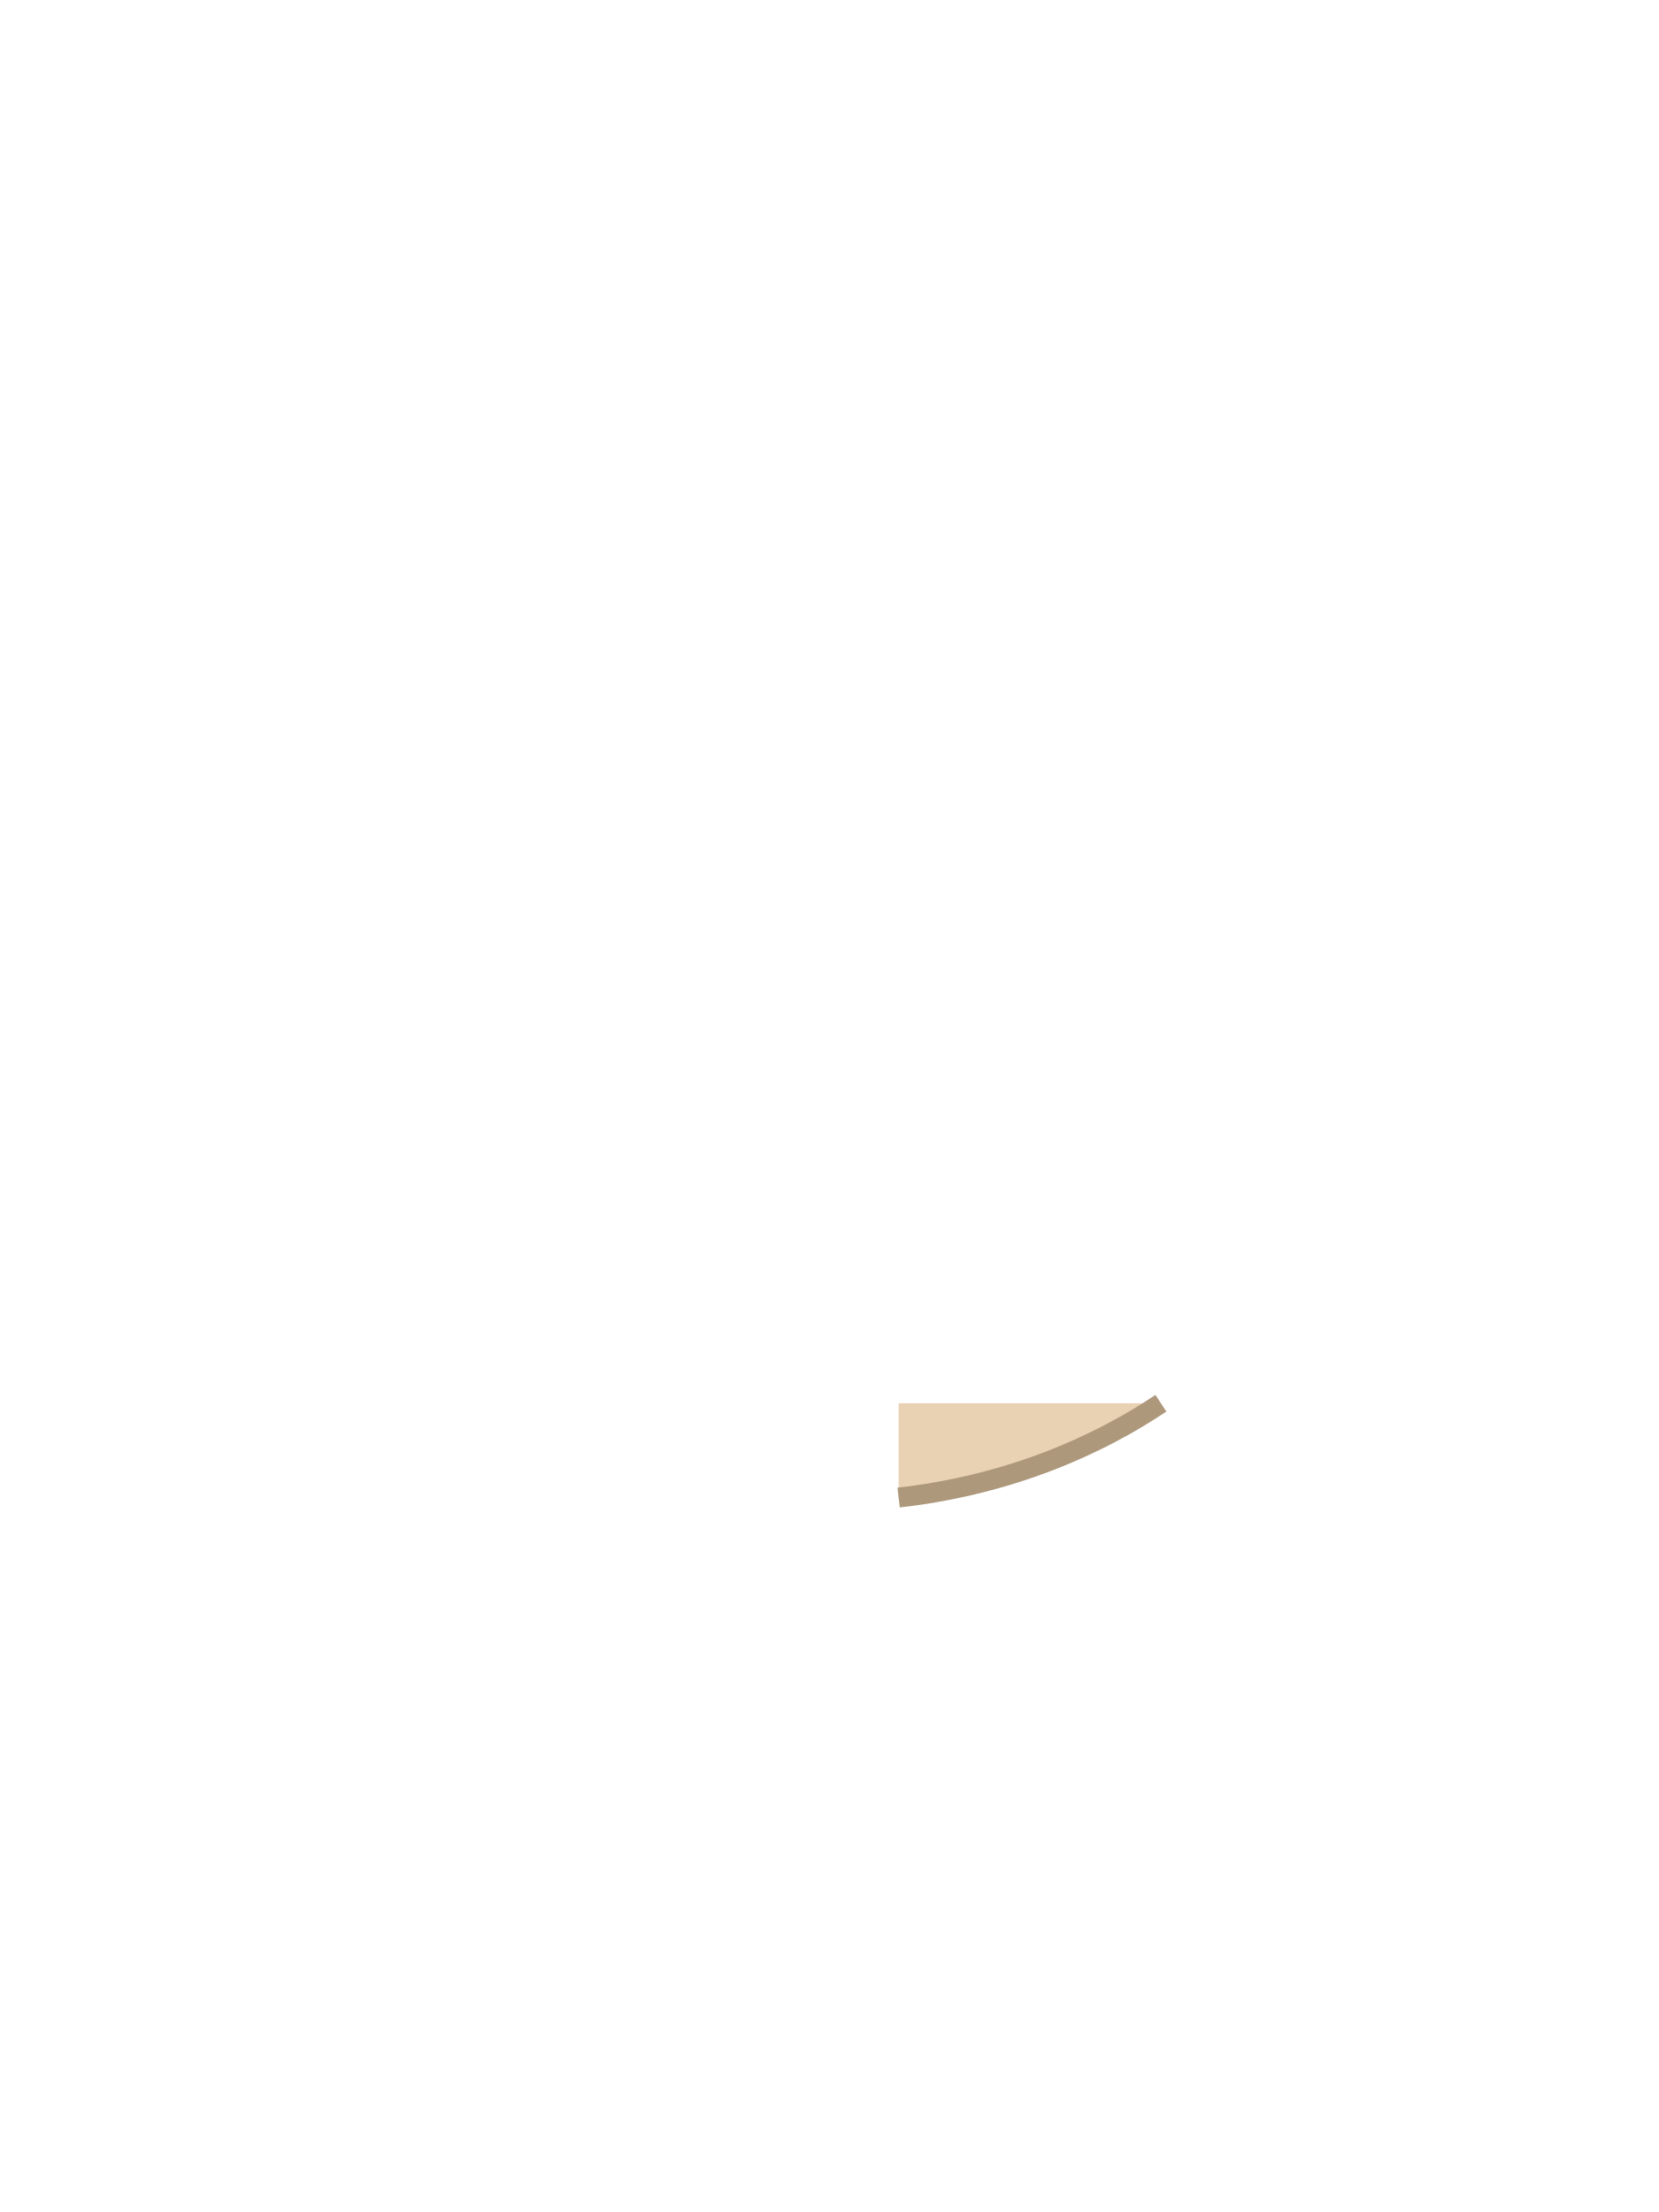
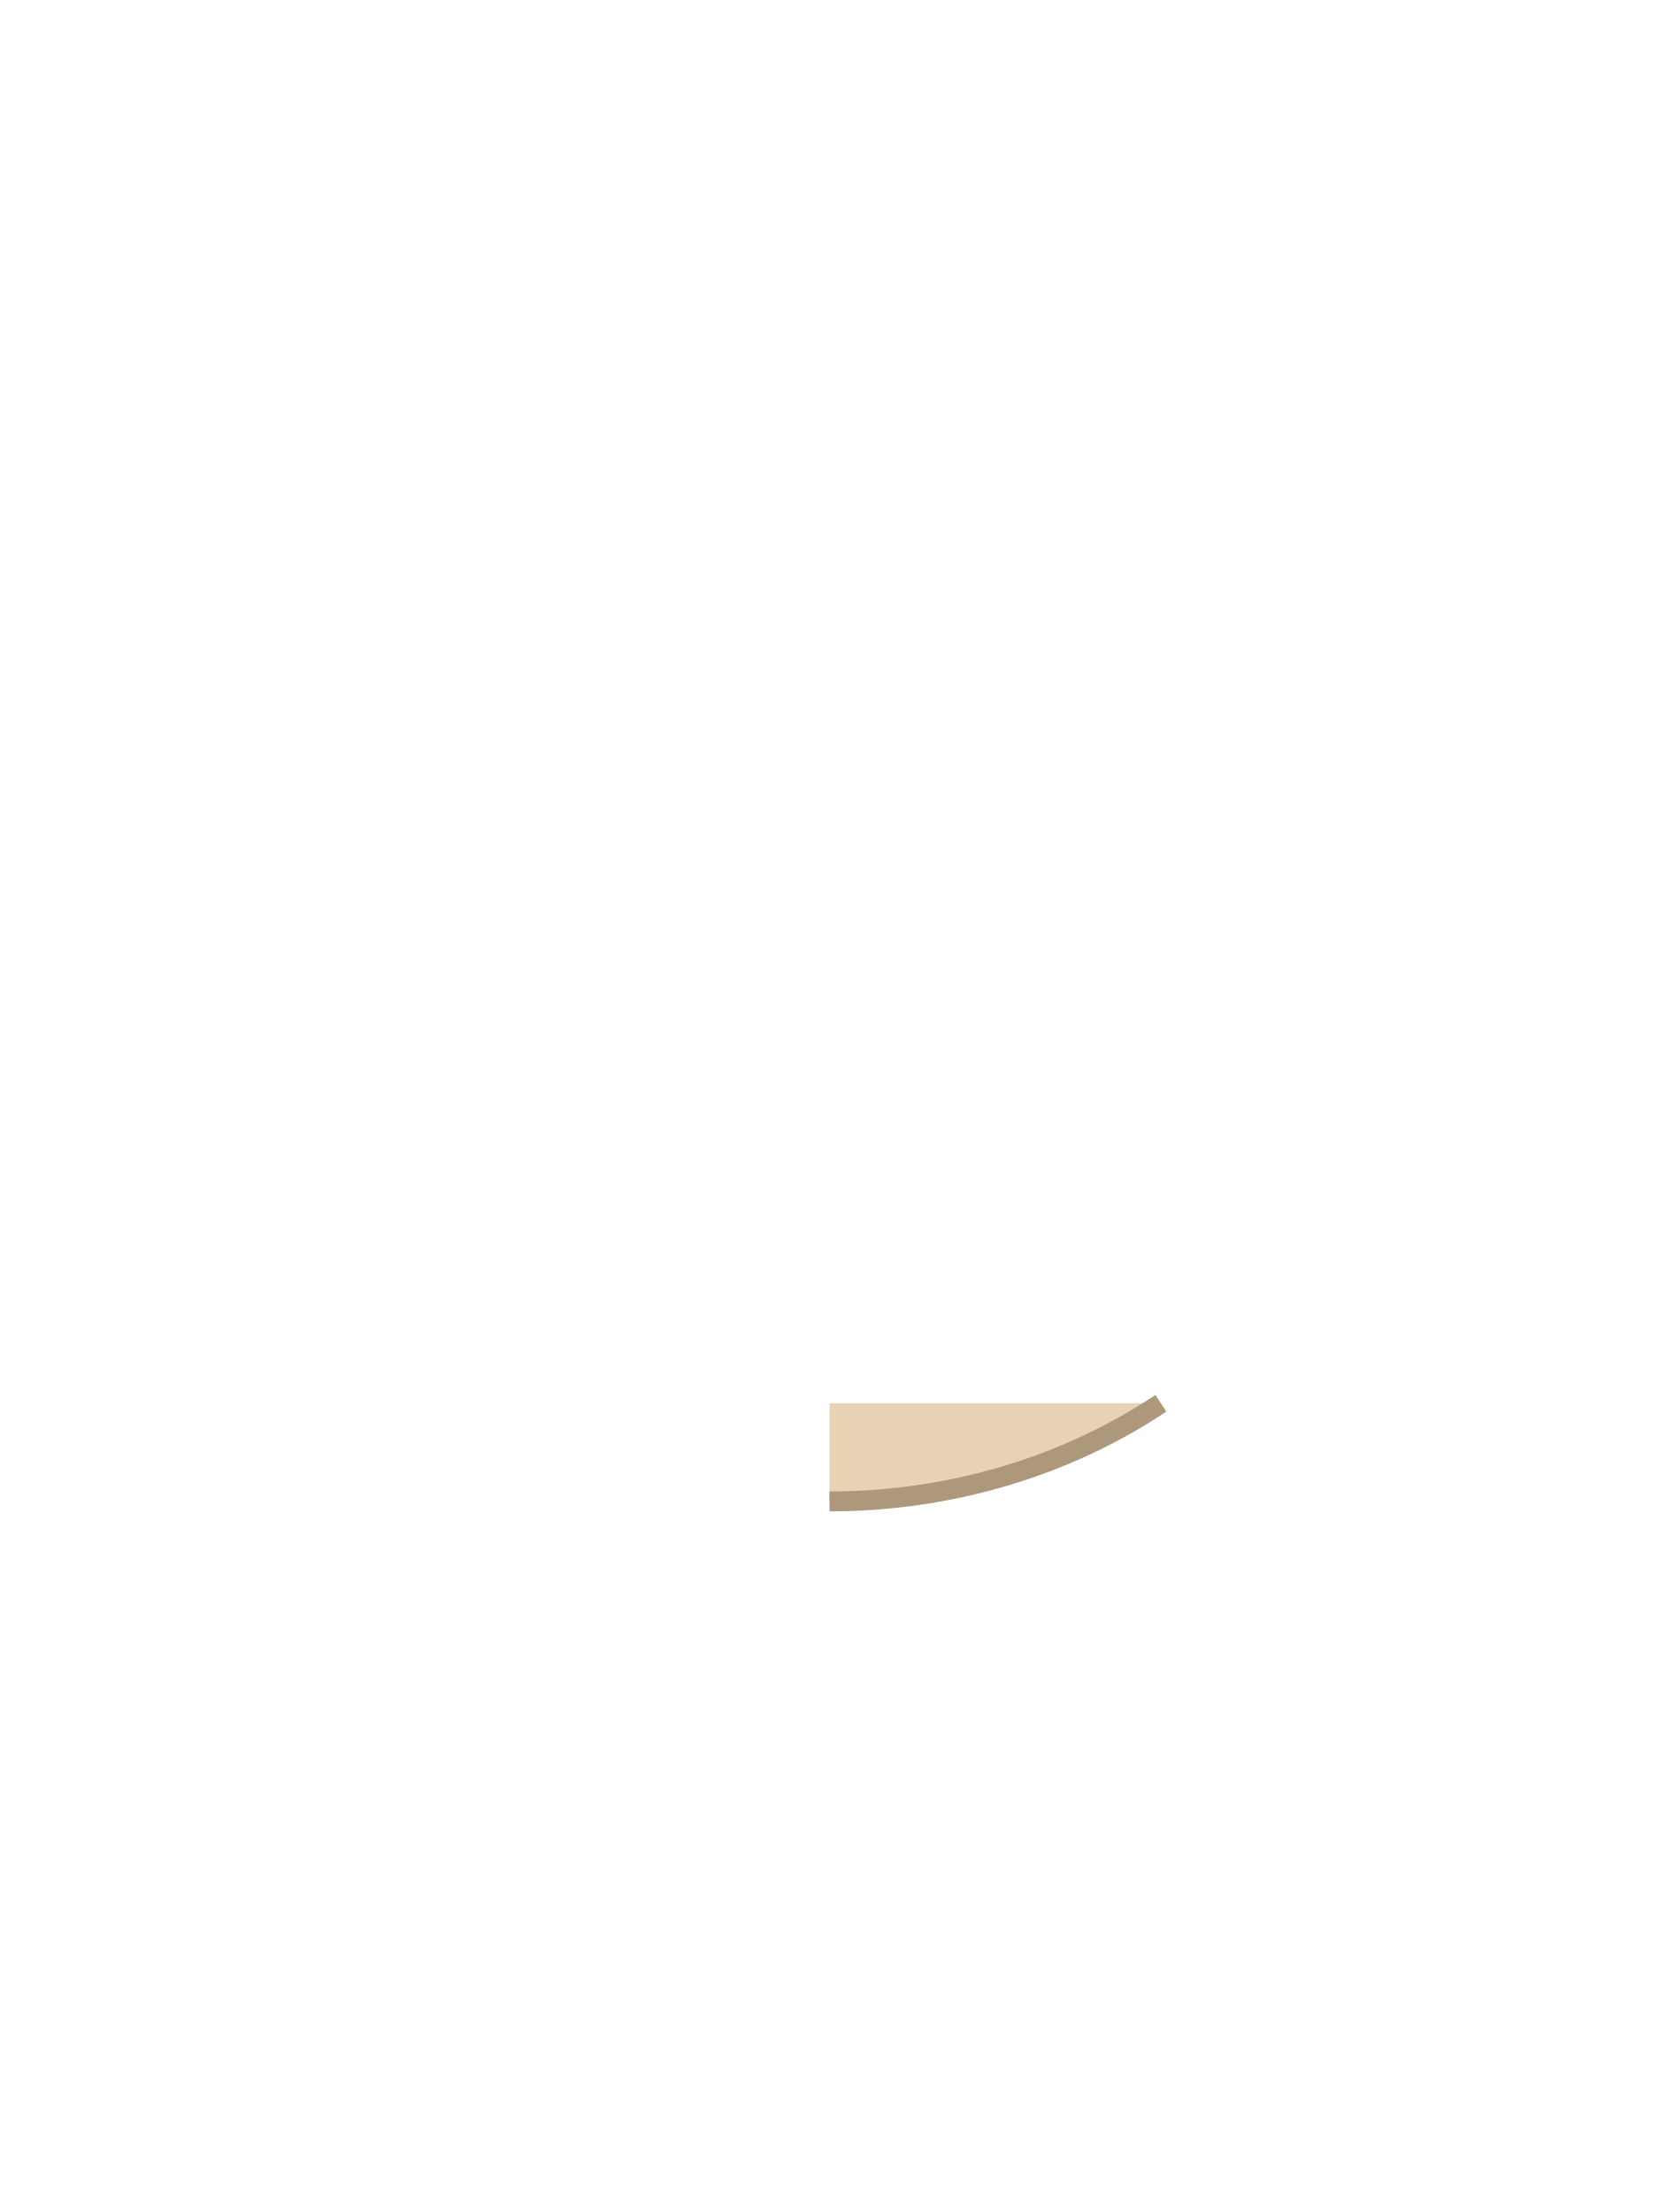
<svg xmlns="http://www.w3.org/2000/svg" viewBox="0 0 240 320">
-   <path d="M 130.34 216.60 L 130.00 216.64 L 130.00 203.00 L 167.94 203.00 L 167.18 203.50 L 166.13 204.17 L 165.07 204.83 L 164.00 205.47 L 162.92 206.10 L 161.82 206.70 L 160.72 207.30 L 159.60 207.88 L 158.47 208.44 L 157.33 208.98 L 156.19 209.51 L 155.03 210.02 L 153.86 210.52 L 152.69 211.00 L 151.50 211.46 L 150.31 211.90 L 149.11 212.33 L 147.90 212.74 L 146.68 213.13 L 145.46 213.51 L 144.23 213.86 L 142.99 214.20 L 141.75 214.52 L 140.50 214.83 L 139.24 215.11 L 137.98 215.38 L 136.72 215.63 L 135.45 215.86 L 134.18 216.08 L 132.90 216.27 L 131.62 216.45 Z" fill="#E9D2B4" />
-   <path d="M 167.94 203.00 L 167.18 203.50 L 166.13 204.17 L 165.07 204.83 L 164.00 205.47 L 162.92 206.10 L 161.82 206.70 L 160.72 207.30 L 159.60 207.88 L 158.47 208.44 L 157.33 208.98 L 156.19 209.51 L 155.03 210.02 L 153.86 210.52 L 152.69 211.00 L 151.50 211.46 L 150.31 211.90 L 149.11 212.33 L 147.90 212.74 L 146.68 213.13 L 145.46 213.51 L 144.23 213.86 L 142.99 214.20 L 141.75 214.52 L 140.50 214.83 L 139.24 215.11 L 137.98 215.38 L 136.72 215.63 L 135.45 215.86 L 134.18 216.08 L 132.90 216.27 L 131.62 216.45 L 130.34 216.60 L 130.00 216.64" fill="none" stroke="#AD987C" stroke-width="2.88" />
+   <path d="M 121.30 217.19 L 120.00 217.20 L 120.00 203.00 L 167.94 203.00 L 167.18 203.50 L 166.13 204.17 L 165.07 204.83 L 164.00 205.47 L 162.92 206.10 L 161.82 206.70 L 160.72 207.30 L 159.60 207.88 L 158.47 208.44 L 157.33 208.98 L 156.19 209.51 L 155.03 210.02 L 153.86 210.52 L 152.69 211.00 L 151.50 211.46 L 150.31 211.90 L 149.11 212.33 L 147.90 212.74 L 146.68 213.13 L 145.46 213.51 L 144.23 213.86 L 142.99 214.20 L 141.75 214.52 L 140.50 214.83 L 139.24 215.11 L 137.98 215.38 L 136.72 215.63 L 135.45 215.86 L 134.18 216.08 L 132.90 216.27 L 131.62 216.45 L 130.34 216.60 L 129.05 216.74 L 127.76 216.86 L 126.47 216.97 L 125.18 217.05 L 123.89 217.12 L 122.59 217.16 Z" fill="#E9D2B4" />
+   <path d="M 167.94 203.00 L 167.18 203.50 L 166.13 204.17 L 165.07 204.83 L 164.00 205.47 L 162.92 206.10 L 161.82 206.70 L 160.72 207.30 L 159.60 207.88 L 158.47 208.44 L 157.33 208.98 L 156.19 209.51 L 155.03 210.02 L 153.86 210.52 L 152.69 211.00 L 151.50 211.46 L 150.31 211.90 L 149.11 212.33 L 147.90 212.74 L 146.68 213.13 L 145.46 213.51 L 144.23 213.86 L 142.99 214.20 L 141.75 214.52 L 140.50 214.83 L 139.24 215.11 L 137.98 215.38 L 136.72 215.63 L 135.45 215.86 L 134.18 216.08 L 132.90 216.27 L 131.62 216.45 L 130.34 216.60 L 129.05 216.74 L 127.76 216.86 L 126.47 216.97 L 125.18 217.05 L 123.89 217.12 L 122.59 217.16 L 121.30 217.19 L 120.00 217.20" fill="none" stroke="#AD987C" stroke-width="2.88" />
</svg>
